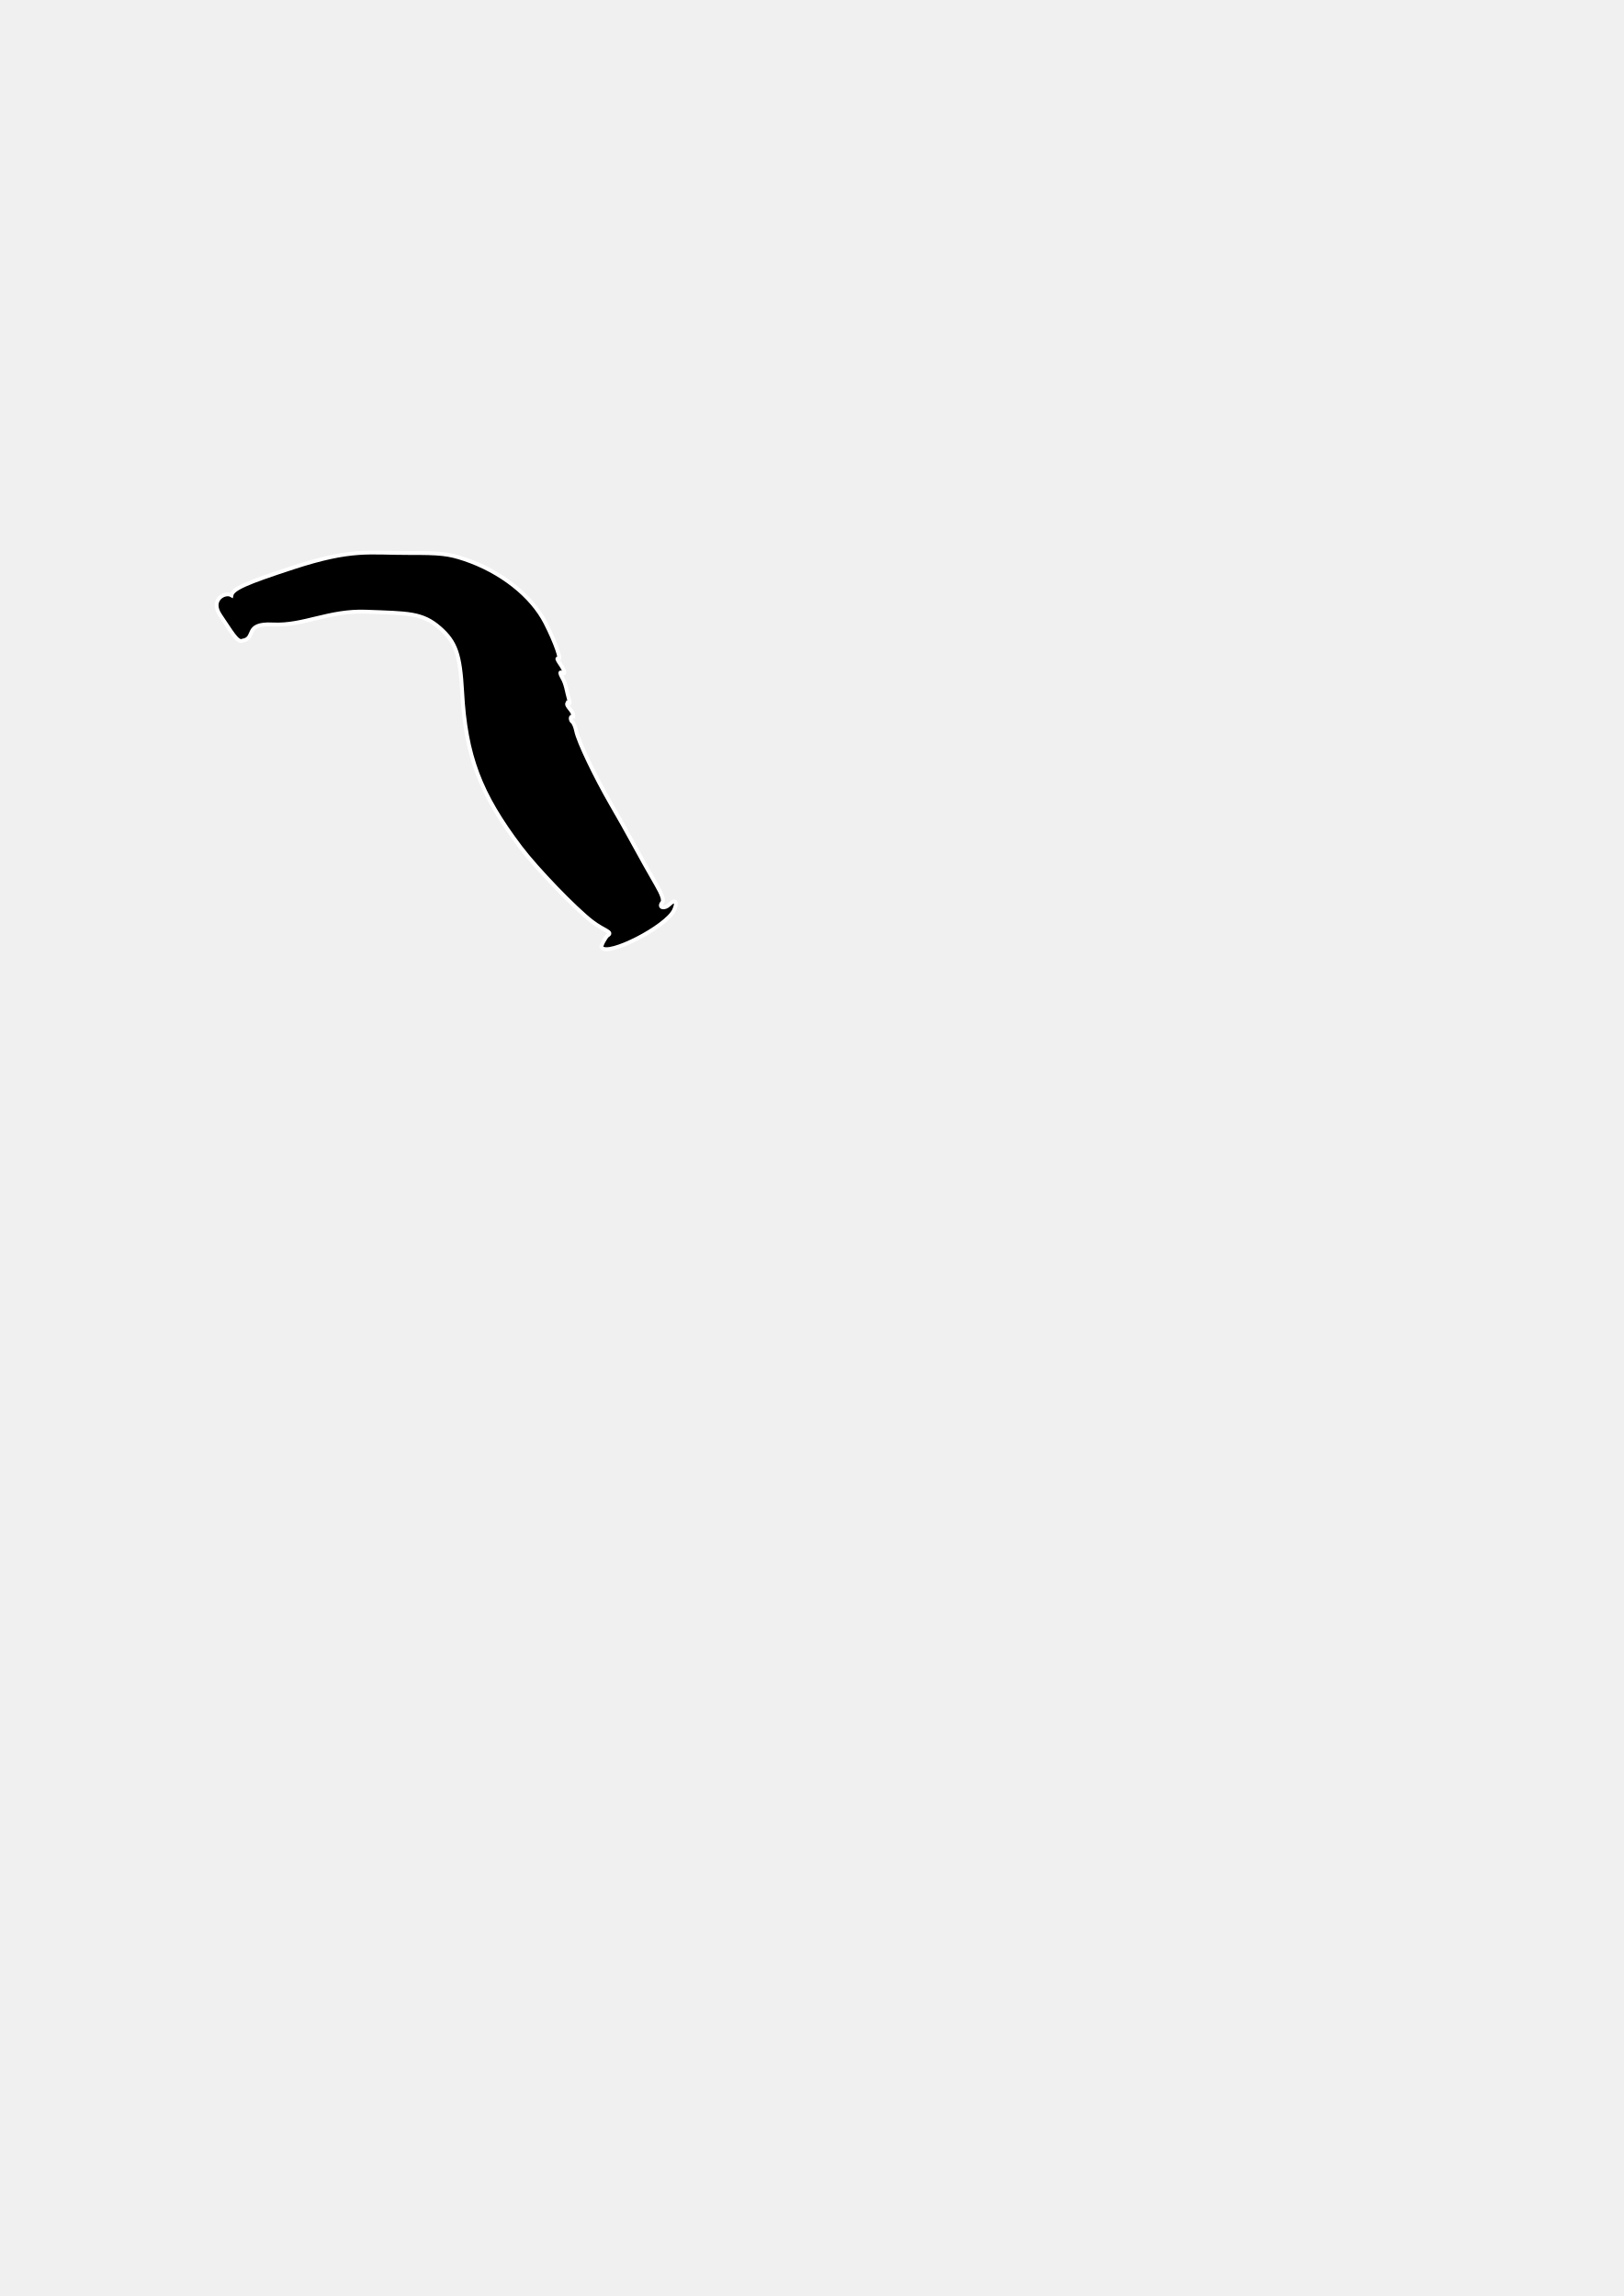
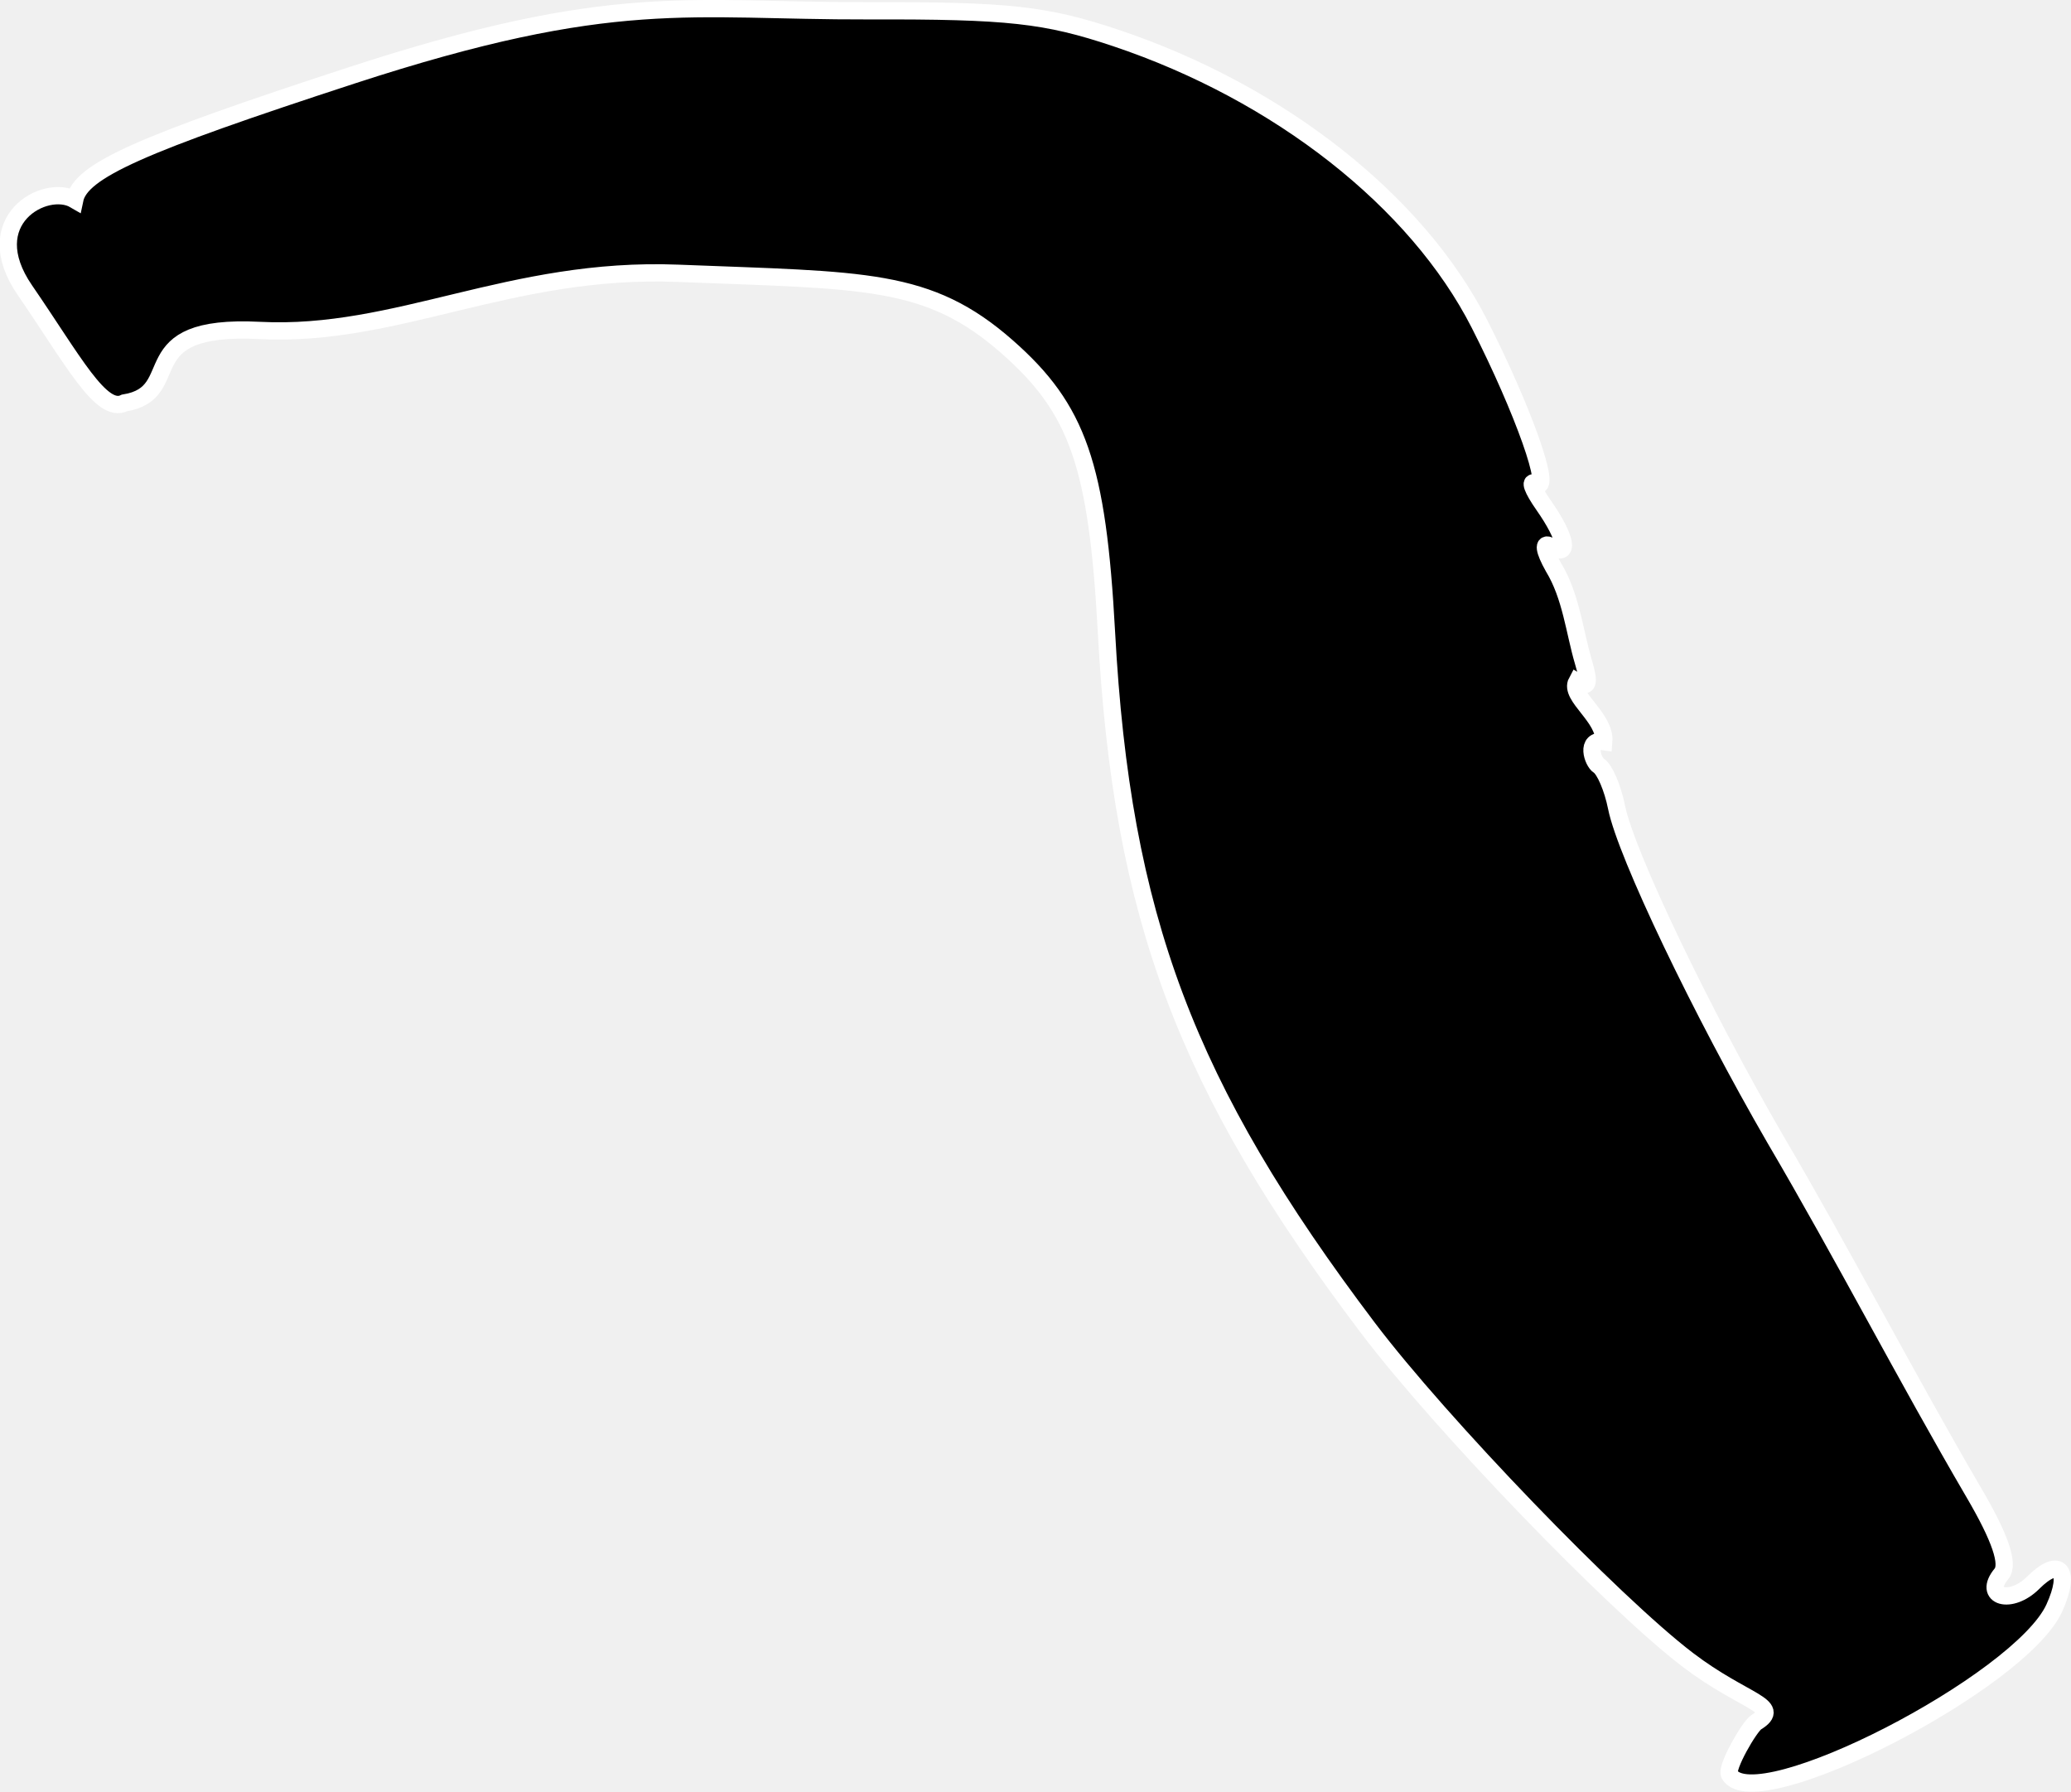
- <svg xmlns="http://www.w3.org/2000/svg" width="210mm" height="297mm" viewBox="0 0 210 297" version="1.1" id="svg12293">
+ <svg xmlns="http://www.w3.org/2000/svg" width="59.895mm" height="51.81mm" viewBox="0 0 59.895 51.81" version="1.1" id="svg12293">
  <defs id="defs12290">
    <style id="style1973">
.class1 {
  display:inline;
  fill:#000000;
  stroke:#ffffff;
  stroke-dasharray:none;
  stroke-linecap:round;
  stroke-miterlimit:4;
  stroke-opacity:1;
  stroke-width:0.5;
}
</style>
  </defs>
-   <g id="layer1">
+   <g id="layer1" transform="translate(-27.77298,-71.22187)">
    <path d="m 77.793,122.541 c -0.119,-0.192 0.577,-1.395 0.774,-1.517 0.781,-0.483 -0.354,-0.562 -1.985,-1.805 -2.166,-1.652 -7.158,-6.832 -9.25,-9.599 -5.264,-6.962 -7.114,-11.882 -7.559,-20.108 -0.262,-4.836 -0.826,-6.46 -2.868,-8.257 -2.293,-2.019 -4.116,-1.916 -9.52,-2.13 -4.853,-0.192 -8.123,1.855 -12.101,1.653 -3.802,-0.193 -2.096,1.805 -3.913,2.097 -0.669,0.334 -1.48,-1.228 -2.876,-3.258 -1.396,-2.03 0.595,-3.111 1.438,-2.618 0.175,-0.848 1.917,-1.607 8.004,-3.595 7.638,-2.494 9.768,-1.855 14.957,-1.87 4.037,-0.011 5.126,0.108 7.149,0.786 4.722,1.583 8.705,4.713 10.514,8.263 1.274,2.5 2.136,4.94 1.636,4.631 -0.204,-0.126 -0.105,0.15 0.22,0.614 0.674,0.963 0.773,1.546 0.202,1.193 -0.225,-0.139 -0.191,0.111 0.082,0.597 0.515,0.843 0.61,1.871 0.869,2.744 0.19,0.636 0.143,0.78 -0.191,0.574 -0.228,0.423 0.836,1.031 0.78,1.732 -0.541,-0.079 -0.317,0.587 -0.145,0.694 0.172,0.106 0.404,0.648 0.515,1.204 0.269,1.345 2.439,5.883 4.585,9.588 1.983,3.375 3.772,6.852 5.747,10.231 0.768,1.309 1.027,2.073 0.799,2.35 -0.555,0.669 0.274,0.901 0.918,0.257 0.764,-0.764 1.106,-0.356 0.611,0.731 -0.98,2.151 -8.618,6.071 -9.391,4.821 z" id="path12456" class="class1" />
  </g>
</svg>
